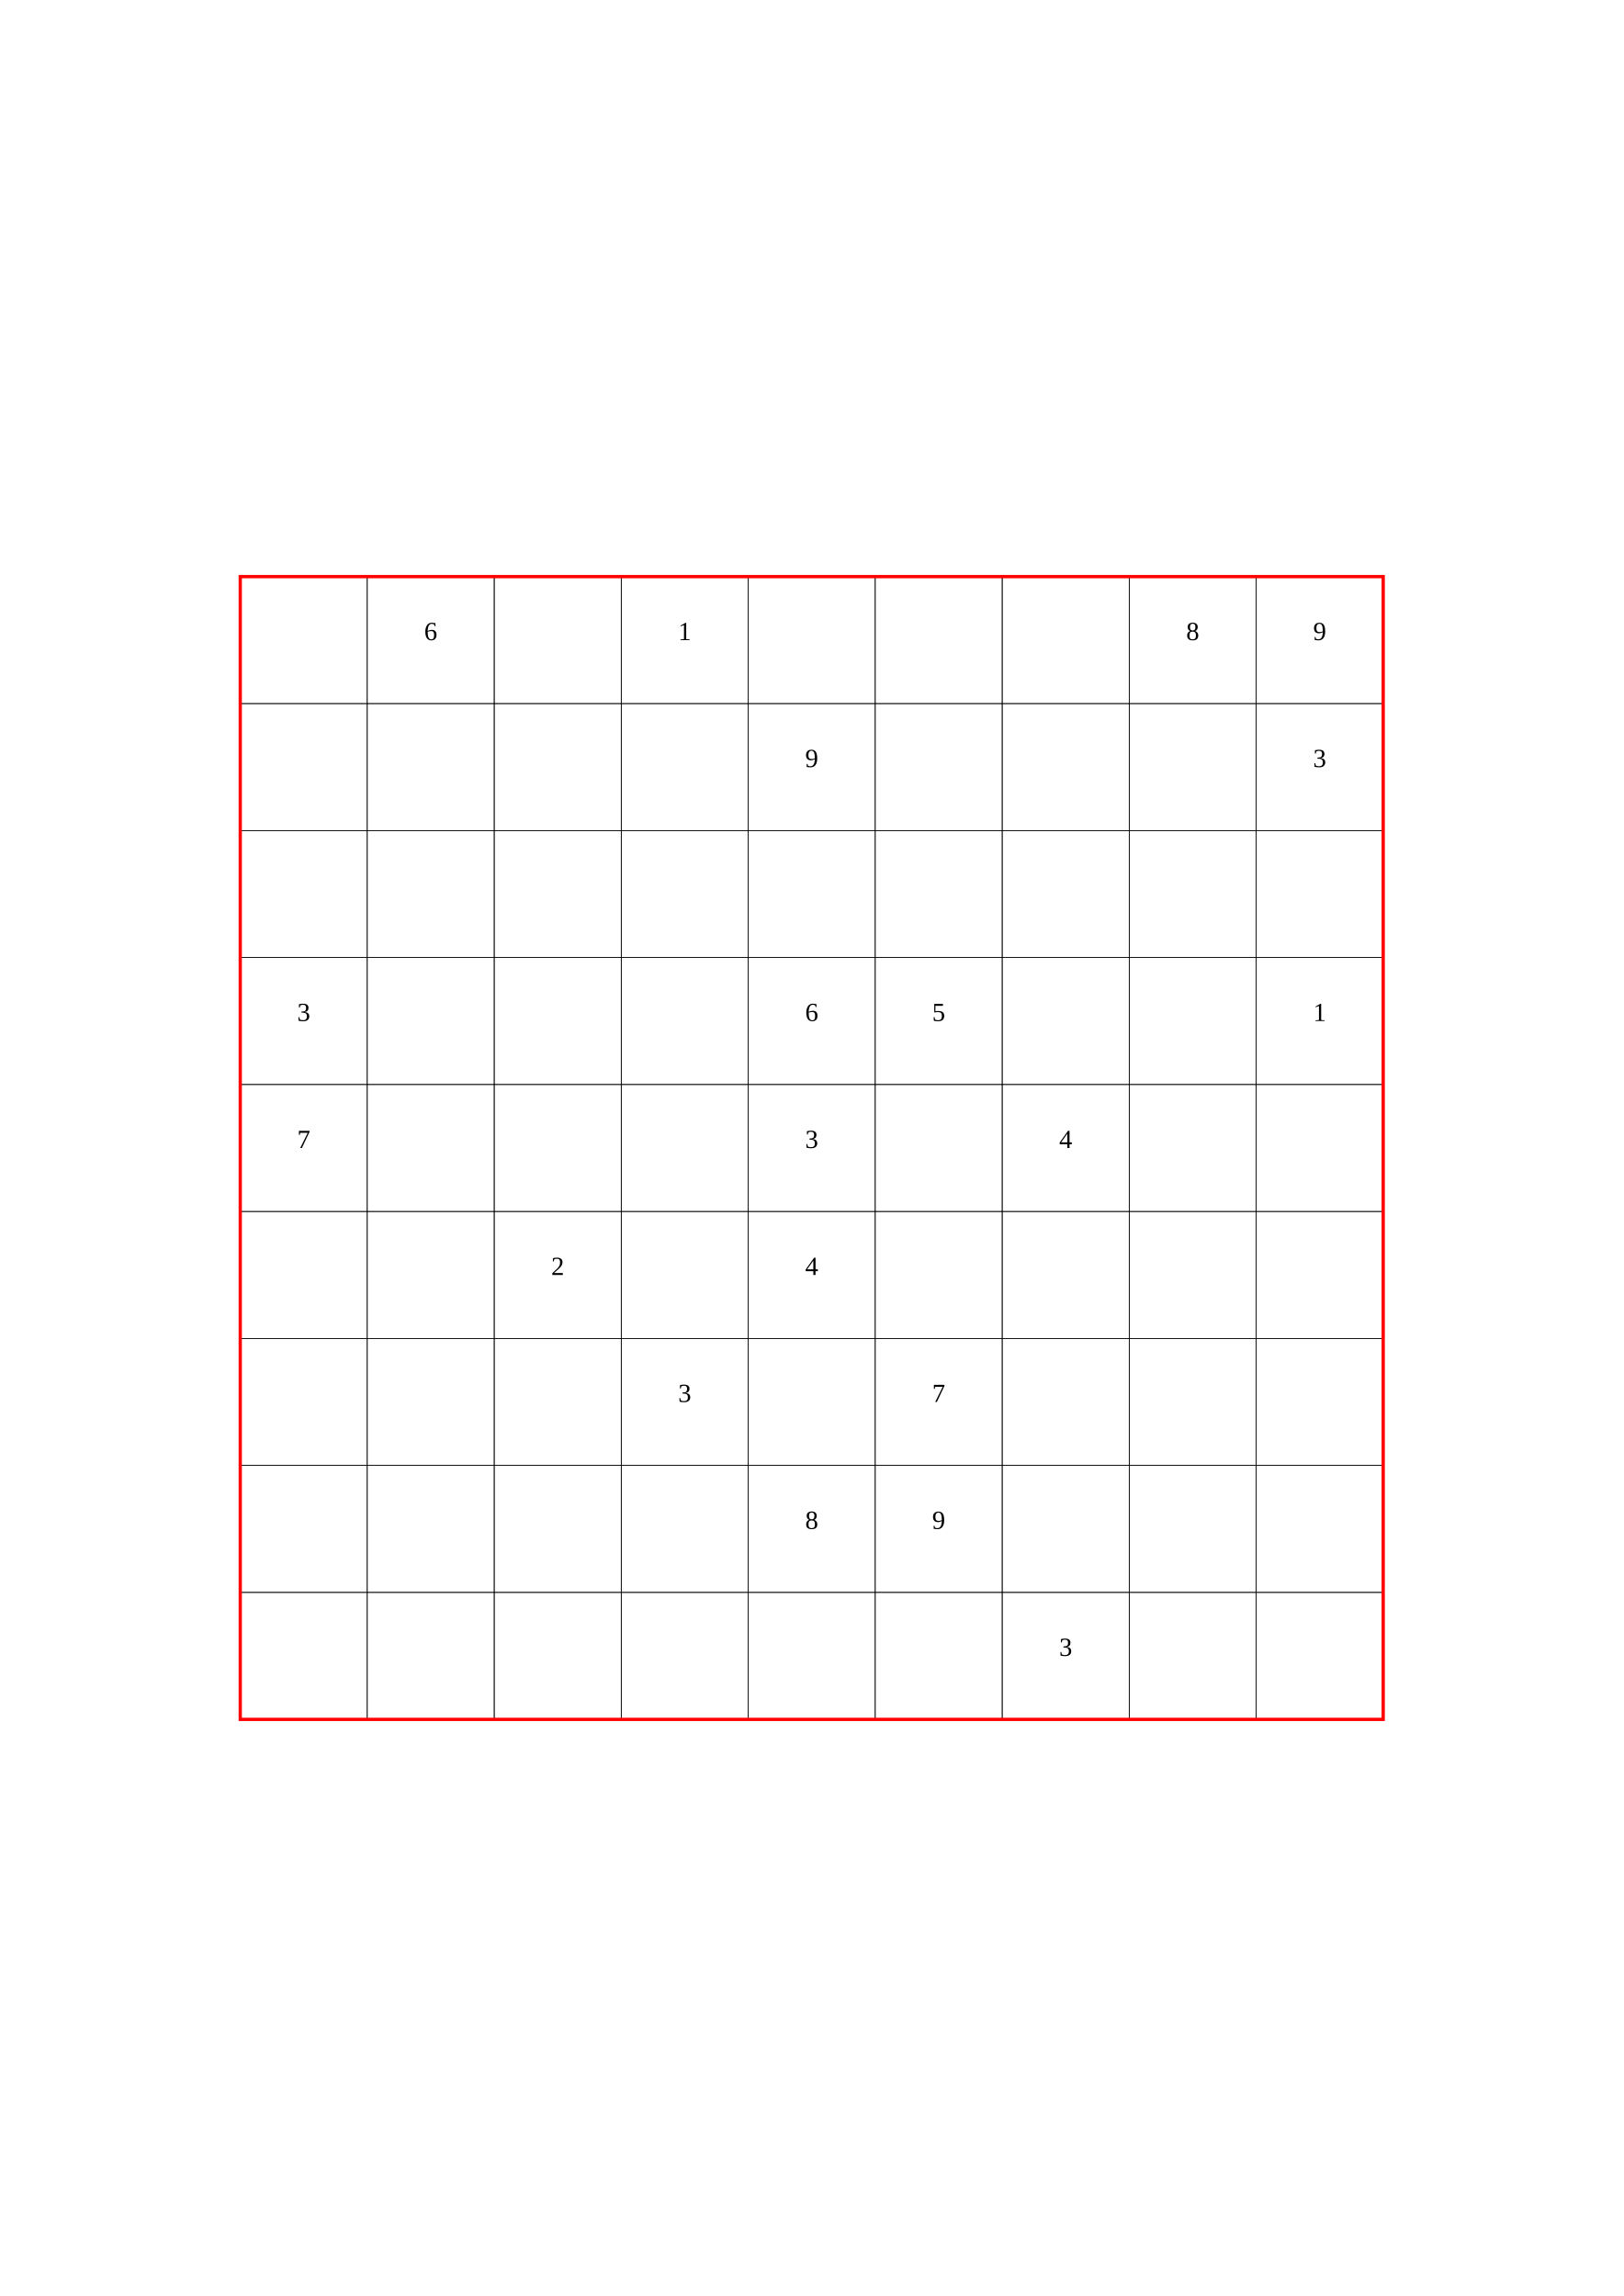
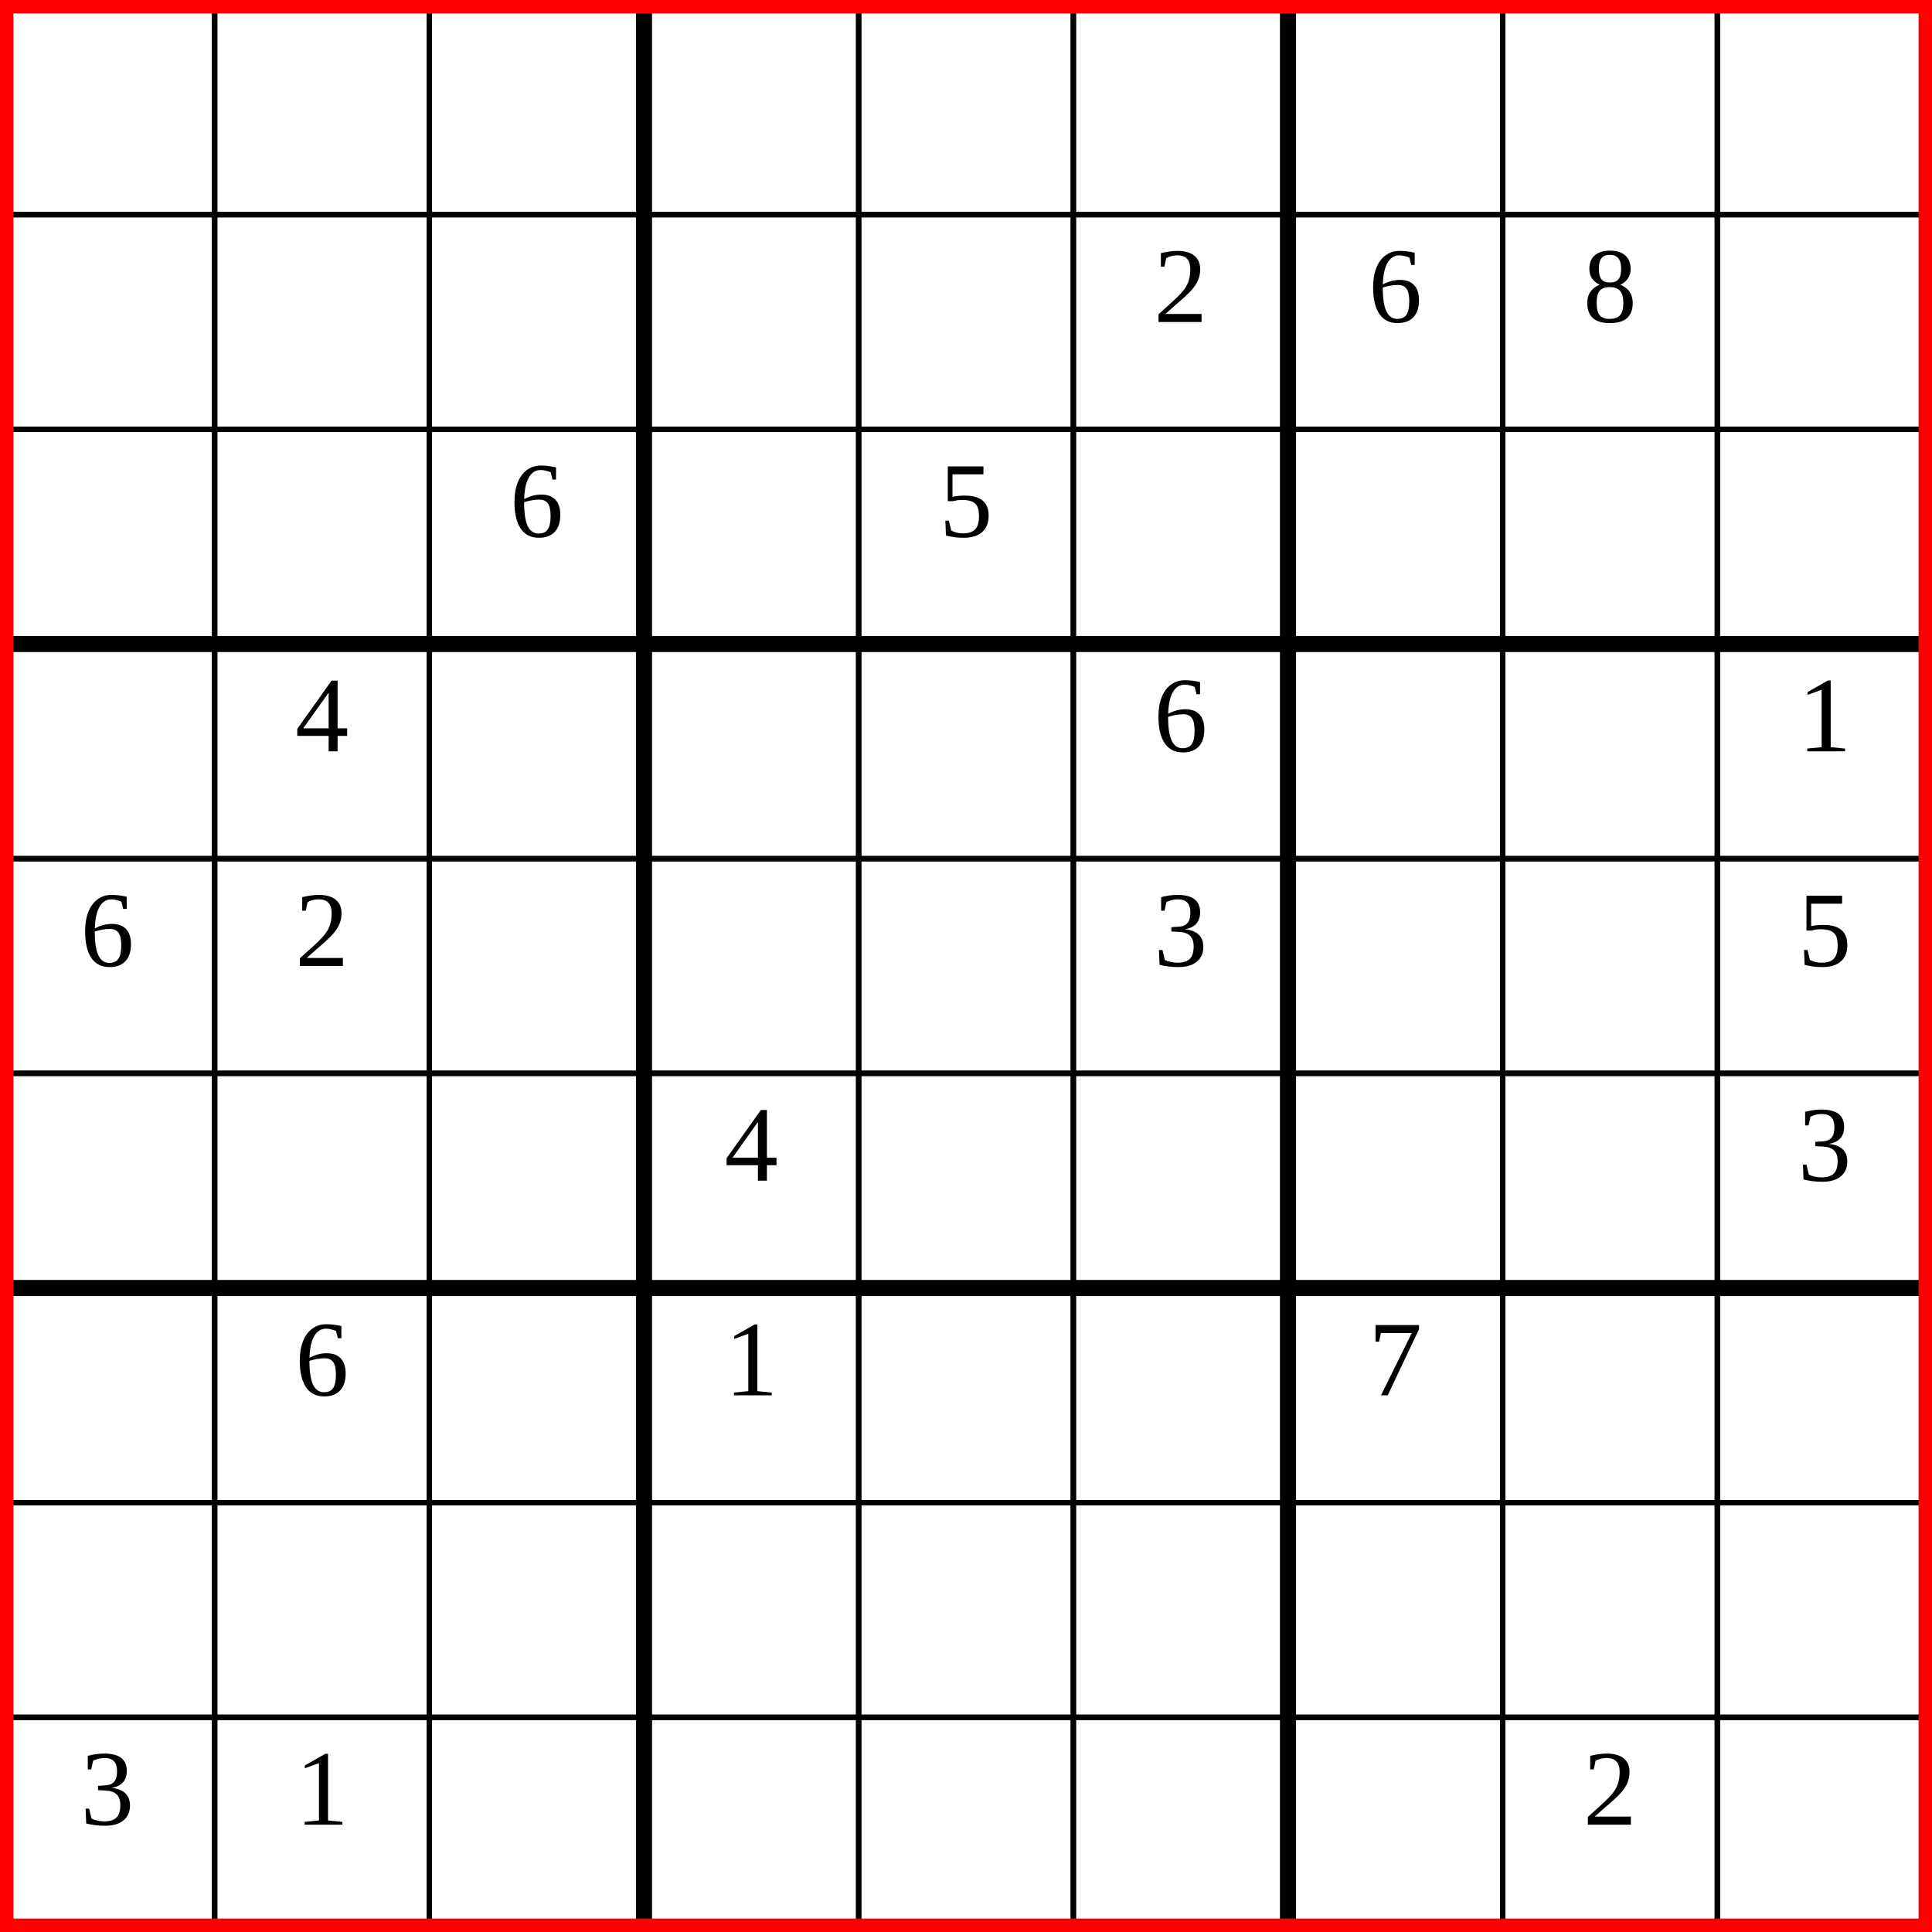
- <svg xmlns="http://www.w3.org/2000/svg" baseProfile="full" height="3508" version="1.1" width="2480">
+ <svg xmlns="http://www.w3.org/2000/svg" baseProfile="full" height="360" version="1.1" width="360">
  <defs />
+   <line stroke="black" stroke-width="3" x1="0" x2="360" y1="120" y2="120" />
+   <line stroke="black" stroke-width="3" x1="120" x2="120" y1="0" y2="360" />
+   <line stroke="black" stroke-width="3" x1="0" x2="360" y1="240" y2="240" />
+   <line stroke="black" stroke-width="3" x1="240" x2="240" y1="0" y2="360" />
  <g>
-     <text alignment-baseline="central" fill="black" font-size="40" text-anchor="middle" x="464" y="978" />
-     <text alignment-baseline="central" fill="black" font-size="40" text-anchor="middle" x="658" y="978">6</text>
-     <text alignment-baseline="central" fill="black" font-size="40" text-anchor="middle" x="852" y="978" />
-     <text alignment-baseline="central" fill="black" font-size="40" text-anchor="middle" x="1046" y="978">1</text>
-     <text alignment-baseline="central" fill="black" font-size="40" text-anchor="middle" x="1240" y="978" />
-     <text alignment-baseline="central" fill="black" font-size="40" text-anchor="middle" x="1434" y="978" />
-     <text alignment-baseline="central" fill="black" font-size="40" text-anchor="middle" x="1628" y="978" />
-     <text alignment-baseline="central" fill="black" font-size="40" text-anchor="middle" x="1822" y="978">8</text>
-     <text alignment-baseline="central" fill="black" font-size="40" text-anchor="middle" x="2016" y="978">9</text>
-     <text alignment-baseline="central" fill="black" font-size="40" text-anchor="middle" x="464" y="1172" />
-     <text alignment-baseline="central" fill="black" font-size="40" text-anchor="middle" x="658" y="1172" />
-     <text alignment-baseline="central" fill="black" font-size="40" text-anchor="middle" x="852" y="1172" />
-     <text alignment-baseline="central" fill="black" font-size="40" text-anchor="middle" x="1046" y="1172" />
-     <text alignment-baseline="central" fill="black" font-size="40" text-anchor="middle" x="1240" y="1172">9</text>
-     <text alignment-baseline="central" fill="black" font-size="40" text-anchor="middle" x="1434" y="1172" />
-     <text alignment-baseline="central" fill="black" font-size="40" text-anchor="middle" x="1628" y="1172" />
-     <text alignment-baseline="central" fill="black" font-size="40" text-anchor="middle" x="1822" y="1172" />
-     <text alignment-baseline="central" fill="black" font-size="40" text-anchor="middle" x="2016" y="1172">3</text>
-     <text alignment-baseline="central" fill="black" font-size="40" text-anchor="middle" x="464" y="1366" />
-     <text alignment-baseline="central" fill="black" font-size="40" text-anchor="middle" x="658" y="1366" />
-     <text alignment-baseline="central" fill="black" font-size="40" text-anchor="middle" x="852" y="1366" />
-     <text alignment-baseline="central" fill="black" font-size="40" text-anchor="middle" x="1046" y="1366" />
-     <text alignment-baseline="central" fill="black" font-size="40" text-anchor="middle" x="1240" y="1366" />
-     <text alignment-baseline="central" fill="black" font-size="40" text-anchor="middle" x="1434" y="1366" />
-     <text alignment-baseline="central" fill="black" font-size="40" text-anchor="middle" x="1628" y="1366" />
-     <text alignment-baseline="central" fill="black" font-size="40" text-anchor="middle" x="1822" y="1366" />
-     <text alignment-baseline="central" fill="black" font-size="40" text-anchor="middle" x="2016" y="1366" />
-     <text alignment-baseline="central" fill="black" font-size="40" text-anchor="middle" x="464" y="1560">3</text>
-     <text alignment-baseline="central" fill="black" font-size="40" text-anchor="middle" x="658" y="1560" />
-     <text alignment-baseline="central" fill="black" font-size="40" text-anchor="middle" x="852" y="1560" />
-     <text alignment-baseline="central" fill="black" font-size="40" text-anchor="middle" x="1046" y="1560" />
-     <text alignment-baseline="central" fill="black" font-size="40" text-anchor="middle" x="1240" y="1560">6</text>
-     <text alignment-baseline="central" fill="black" font-size="40" text-anchor="middle" x="1434" y="1560">5</text>
-     <text alignment-baseline="central" fill="black" font-size="40" text-anchor="middle" x="1628" y="1560" />
-     <text alignment-baseline="central" fill="black" font-size="40" text-anchor="middle" x="1822" y="1560" />
-     <text alignment-baseline="central" fill="black" font-size="40" text-anchor="middle" x="2016" y="1560">1</text>
-     <text alignment-baseline="central" fill="black" font-size="40" text-anchor="middle" x="464" y="1754">7</text>
-     <text alignment-baseline="central" fill="black" font-size="40" text-anchor="middle" x="658" y="1754" />
-     <text alignment-baseline="central" fill="black" font-size="40" text-anchor="middle" x="852" y="1754" />
-     <text alignment-baseline="central" fill="black" font-size="40" text-anchor="middle" x="1046" y="1754" />
-     <text alignment-baseline="central" fill="black" font-size="40" text-anchor="middle" x="1240" y="1754">3</text>
-     <text alignment-baseline="central" fill="black" font-size="40" text-anchor="middle" x="1434" y="1754" />
-     <text alignment-baseline="central" fill="black" font-size="40" text-anchor="middle" x="1628" y="1754">4</text>
-     <text alignment-baseline="central" fill="black" font-size="40" text-anchor="middle" x="1822" y="1754" />
-     <text alignment-baseline="central" fill="black" font-size="40" text-anchor="middle" x="2016" y="1754" />
-     <text alignment-baseline="central" fill="black" font-size="40" text-anchor="middle" x="464" y="1948" />
-     <text alignment-baseline="central" fill="black" font-size="40" text-anchor="middle" x="658" y="1948" />
-     <text alignment-baseline="central" fill="black" font-size="40" text-anchor="middle" x="852" y="1948">2</text>
-     <text alignment-baseline="central" fill="black" font-size="40" text-anchor="middle" x="1046" y="1948" />
-     <text alignment-baseline="central" fill="black" font-size="40" text-anchor="middle" x="1240" y="1948">4</text>
-     <text alignment-baseline="central" fill="black" font-size="40" text-anchor="middle" x="1434" y="1948" />
-     <text alignment-baseline="central" fill="black" font-size="40" text-anchor="middle" x="1628" y="1948" />
-     <text alignment-baseline="central" fill="black" font-size="40" text-anchor="middle" x="1822" y="1948" />
-     <text alignment-baseline="central" fill="black" font-size="40" text-anchor="middle" x="2016" y="1948" />
-     <text alignment-baseline="central" fill="black" font-size="40" text-anchor="middle" x="464" y="2142" />
-     <text alignment-baseline="central" fill="black" font-size="40" text-anchor="middle" x="658" y="2142" />
-     <text alignment-baseline="central" fill="black" font-size="40" text-anchor="middle" x="852" y="2142" />
-     <text alignment-baseline="central" fill="black" font-size="40" text-anchor="middle" x="1046" y="2142">3</text>
-     <text alignment-baseline="central" fill="black" font-size="40" text-anchor="middle" x="1240" y="2142" />
-     <text alignment-baseline="central" fill="black" font-size="40" text-anchor="middle" x="1434" y="2142">7</text>
-     <text alignment-baseline="central" fill="black" font-size="40" text-anchor="middle" x="1628" y="2142" />
-     <text alignment-baseline="central" fill="black" font-size="40" text-anchor="middle" x="1822" y="2142" />
-     <text alignment-baseline="central" fill="black" font-size="40" text-anchor="middle" x="2016" y="2142" />
-     <text alignment-baseline="central" fill="black" font-size="40" text-anchor="middle" x="464" y="2336" />
-     <text alignment-baseline="central" fill="black" font-size="40" text-anchor="middle" x="658" y="2336" />
-     <text alignment-baseline="central" fill="black" font-size="40" text-anchor="middle" x="852" y="2336" />
-     <text alignment-baseline="central" fill="black" font-size="40" text-anchor="middle" x="1046" y="2336" />
-     <text alignment-baseline="central" fill="black" font-size="40" text-anchor="middle" x="1240" y="2336">8</text>
-     <text alignment-baseline="central" fill="black" font-size="40" text-anchor="middle" x="1434" y="2336">9</text>
-     <text alignment-baseline="central" fill="black" font-size="40" text-anchor="middle" x="1628" y="2336" />
-     <text alignment-baseline="central" fill="black" font-size="40" text-anchor="middle" x="1822" y="2336" />
-     <text alignment-baseline="central" fill="black" font-size="40" text-anchor="middle" x="2016" y="2336" />
-     <text alignment-baseline="central" fill="black" font-size="40" text-anchor="middle" x="464" y="2530" />
-     <text alignment-baseline="central" fill="black" font-size="40" text-anchor="middle" x="658" y="2530" />
-     <text alignment-baseline="central" fill="black" font-size="40" text-anchor="middle" x="852" y="2530" />
-     <text alignment-baseline="central" fill="black" font-size="40" text-anchor="middle" x="1046" y="2530" />
-     <text alignment-baseline="central" fill="black" font-size="40" text-anchor="middle" x="1240" y="2530" />
-     <text alignment-baseline="central" fill="black" font-size="40" text-anchor="middle" x="1434" y="2530" />
-     <text alignment-baseline="central" fill="black" font-size="40" text-anchor="middle" x="1628" y="2530">3</text>
-     <text alignment-baseline="central" fill="black" font-size="40" text-anchor="middle" x="1822" y="2530" />
-     <text alignment-baseline="central" fill="black" font-size="40" text-anchor="middle" x="2016" y="2530" />
-     <rect fill="none" height="194" stroke="black" width="194" x="367" y="881" />
-     <rect fill="none" height="194" stroke="black" width="194" x="561" y="881" />
-     <rect fill="none" height="194" stroke="black" width="194" x="755" y="881" />
-     <rect fill="none" height="194" stroke="black" width="194" x="949" y="881" />
-     <rect fill="none" height="194" stroke="black" width="194" x="1143" y="881" />
-     <rect fill="none" height="194" stroke="black" width="194" x="1337" y="881" />
-     <rect fill="none" height="194" stroke="black" width="194" x="1531" y="881" />
-     <rect fill="none" height="194" stroke="black" width="194" x="1725" y="881" />
-     <rect fill="none" height="194" stroke="black" width="194" x="1919" y="881" />
-     <rect fill="none" height="194" stroke="black" width="194" x="367" y="1075" />
-     <rect fill="none" height="194" stroke="black" width="194" x="561" y="1075" />
-     <rect fill="none" height="194" stroke="black" width="194" x="755" y="1075" />
-     <rect fill="none" height="194" stroke="black" width="194" x="949" y="1075" />
-     <rect fill="none" height="194" stroke="black" width="194" x="1143" y="1075" />
-     <rect fill="none" height="194" stroke="black" width="194" x="1337" y="1075" />
-     <rect fill="none" height="194" stroke="black" width="194" x="1531" y="1075" />
-     <rect fill="none" height="194" stroke="black" width="194" x="1725" y="1075" />
-     <rect fill="none" height="194" stroke="black" width="194" x="1919" y="1075" />
-     <rect fill="none" height="194" stroke="black" width="194" x="367" y="1269" />
-     <rect fill="none" height="194" stroke="black" width="194" x="561" y="1269" />
-     <rect fill="none" height="194" stroke="black" width="194" x="755" y="1269" />
-     <rect fill="none" height="194" stroke="black" width="194" x="949" y="1269" />
-     <rect fill="none" height="194" stroke="black" width="194" x="1143" y="1269" />
-     <rect fill="none" height="194" stroke="black" width="194" x="1337" y="1269" />
-     <rect fill="none" height="194" stroke="black" width="194" x="1531" y="1269" />
-     <rect fill="none" height="194" stroke="black" width="194" x="1725" y="1269" />
-     <rect fill="none" height="194" stroke="black" width="194" x="1919" y="1269" />
-     <rect fill="none" height="194" stroke="black" width="194" x="367" y="1463" />
-     <rect fill="none" height="194" stroke="black" width="194" x="561" y="1463" />
-     <rect fill="none" height="194" stroke="black" width="194" x="755" y="1463" />
-     <rect fill="none" height="194" stroke="black" width="194" x="949" y="1463" />
-     <rect fill="none" height="194" stroke="black" width="194" x="1143" y="1463" />
-     <rect fill="none" height="194" stroke="black" width="194" x="1337" y="1463" />
-     <rect fill="none" height="194" stroke="black" width="194" x="1531" y="1463" />
-     <rect fill="none" height="194" stroke="black" width="194" x="1725" y="1463" />
-     <rect fill="none" height="194" stroke="black" width="194" x="1919" y="1463" />
-     <rect fill="none" height="194" stroke="black" width="194" x="367" y="1657" />
-     <rect fill="none" height="194" stroke="black" width="194" x="561" y="1657" />
-     <rect fill="none" height="194" stroke="black" width="194" x="755" y="1657" />
-     <rect fill="none" height="194" stroke="black" width="194" x="949" y="1657" />
-     <rect fill="none" height="194" stroke="black" width="194" x="1143" y="1657" />
-     <rect fill="none" height="194" stroke="black" width="194" x="1337" y="1657" />
-     <rect fill="none" height="194" stroke="black" width="194" x="1531" y="1657" />
-     <rect fill="none" height="194" stroke="black" width="194" x="1725" y="1657" />
-     <rect fill="none" height="194" stroke="black" width="194" x="1919" y="1657" />
-     <rect fill="none" height="194" stroke="black" width="194" x="367" y="1851" />
-     <rect fill="none" height="194" stroke="black" width="194" x="561" y="1851" />
-     <rect fill="none" height="194" stroke="black" width="194" x="755" y="1851" />
-     <rect fill="none" height="194" stroke="black" width="194" x="949" y="1851" />
-     <rect fill="none" height="194" stroke="black" width="194" x="1143" y="1851" />
-     <rect fill="none" height="194" stroke="black" width="194" x="1337" y="1851" />
-     <rect fill="none" height="194" stroke="black" width="194" x="1531" y="1851" />
-     <rect fill="none" height="194" stroke="black" width="194" x="1725" y="1851" />
-     <rect fill="none" height="194" stroke="black" width="194" x="1919" y="1851" />
-     <rect fill="none" height="194" stroke="black" width="194" x="367" y="2045" />
-     <rect fill="none" height="194" stroke="black" width="194" x="561" y="2045" />
-     <rect fill="none" height="194" stroke="black" width="194" x="755" y="2045" />
-     <rect fill="none" height="194" stroke="black" width="194" x="949" y="2045" />
-     <rect fill="none" height="194" stroke="black" width="194" x="1143" y="2045" />
-     <rect fill="none" height="194" stroke="black" width="194" x="1337" y="2045" />
-     <rect fill="none" height="194" stroke="black" width="194" x="1531" y="2045" />
-     <rect fill="none" height="194" stroke="black" width="194" x="1725" y="2045" />
-     <rect fill="none" height="194" stroke="black" width="194" x="1919" y="2045" />
-     <rect fill="none" height="194" stroke="black" width="194" x="367" y="2239" />
-     <rect fill="none" height="194" stroke="black" width="194" x="561" y="2239" />
-     <rect fill="none" height="194" stroke="black" width="194" x="755" y="2239" />
-     <rect fill="none" height="194" stroke="black" width="194" x="949" y="2239" />
-     <rect fill="none" height="194" stroke="black" width="194" x="1143" y="2239" />
-     <rect fill="none" height="194" stroke="black" width="194" x="1337" y="2239" />
-     <rect fill="none" height="194" stroke="black" width="194" x="1531" y="2239" />
-     <rect fill="none" height="194" stroke="black" width="194" x="1725" y="2239" />
-     <rect fill="none" height="194" stroke="black" width="194" x="1919" y="2239" />
-     <rect fill="none" height="194" stroke="black" width="194" x="367" y="2433" />
-     <rect fill="none" height="194" stroke="black" width="194" x="561" y="2433" />
-     <rect fill="none" height="194" stroke="black" width="194" x="755" y="2433" />
-     <rect fill="none" height="194" stroke="black" width="194" x="949" y="2433" />
-     <rect fill="none" height="194" stroke="black" width="194" x="1143" y="2433" />
-     <rect fill="none" height="194" stroke="black" width="194" x="1337" y="2433" />
-     <rect fill="none" height="194" stroke="black" width="194" x="1531" y="2433" />
-     <rect fill="none" height="194" stroke="black" width="194" x="1725" y="2433" />
-     <rect fill="none" height="194" stroke="black" width="194" x="1919" y="2433" />
+     <text alignment-baseline="central" fill="black" font-size="20" text-anchor="middle" x="20" y="20" />
+     <rect fill="none" height="40" stroke="black" stroke-width="1" width="40" x="0" y="0" />
+     <text alignment-baseline="central" fill="black" font-size="20" text-anchor="middle" x="60" y="20" />
+     <rect fill="none" height="40" stroke="black" stroke-width="1" width="40" x="40" y="0" />
+     <text alignment-baseline="central" fill="black" font-size="20" text-anchor="middle" x="100" y="20" />
+     <rect fill="none" height="40" stroke="black" stroke-width="1" width="40" x="80" y="0" />
+     <text alignment-baseline="central" fill="black" font-size="20" text-anchor="middle" x="140" y="20" />
+     <rect fill="none" height="40" stroke="black" stroke-width="1" width="40" x="120" y="0" />
+     <text alignment-baseline="central" fill="black" font-size="20" text-anchor="middle" x="180" y="20" />
+     <rect fill="none" height="40" stroke="black" stroke-width="1" width="40" x="160" y="0" />
+     <text alignment-baseline="central" fill="black" font-size="20" text-anchor="middle" x="220" y="20" />
+     <rect fill="none" height="40" stroke="black" stroke-width="1" width="40" x="200" y="0" />
+     <text alignment-baseline="central" fill="black" font-size="20" text-anchor="middle" x="260" y="20" />
+     <rect fill="none" height="40" stroke="black" stroke-width="1" width="40" x="240" y="0" />
+     <text alignment-baseline="central" fill="black" font-size="20" text-anchor="middle" x="300" y="20" />
+     <rect fill="none" height="40" stroke="black" stroke-width="1" width="40" x="280" y="0" />
+     <text alignment-baseline="central" fill="black" font-size="20" text-anchor="middle" x="340" y="20" />
+     <rect fill="none" height="40" stroke="black" stroke-width="1" width="40" x="320" y="0" />
+     <text alignment-baseline="central" fill="black" font-size="20" text-anchor="middle" x="20" y="60" />
+     <rect fill="none" height="40" stroke="black" stroke-width="1" width="40" x="0" y="40" />
+     <text alignment-baseline="central" fill="black" font-size="20" text-anchor="middle" x="60" y="60" />
+     <rect fill="none" height="40" stroke="black" stroke-width="1" width="40" x="40" y="40" />
+     <text alignment-baseline="central" fill="black" font-size="20" text-anchor="middle" x="100" y="60" />
+     <rect fill="none" height="40" stroke="black" stroke-width="1" width="40" x="80" y="40" />
+     <text alignment-baseline="central" fill="black" font-size="20" text-anchor="middle" x="140" y="60" />
+     <rect fill="none" height="40" stroke="black" stroke-width="1" width="40" x="120" y="40" />
+     <text alignment-baseline="central" fill="black" font-size="20" text-anchor="middle" x="180" y="60" />
+     <rect fill="none" height="40" stroke="black" stroke-width="1" width="40" x="160" y="40" />
+     <text alignment-baseline="central" fill="black" font-size="20" text-anchor="middle" x="220" y="60">2</text>
+     <rect fill="none" height="40" stroke="black" stroke-width="1" width="40" x="200" y="40" />
+     <text alignment-baseline="central" fill="black" font-size="20" text-anchor="middle" x="260" y="60">6</text>
+     <rect fill="none" height="40" stroke="black" stroke-width="1" width="40" x="240" y="40" />
+     <text alignment-baseline="central" fill="black" font-size="20" text-anchor="middle" x="300" y="60">8</text>
+     <rect fill="none" height="40" stroke="black" stroke-width="1" width="40" x="280" y="40" />
+     <text alignment-baseline="central" fill="black" font-size="20" text-anchor="middle" x="340" y="60" />
+     <rect fill="none" height="40" stroke="black" stroke-width="1" width="40" x="320" y="40" />
+     <text alignment-baseline="central" fill="black" font-size="20" text-anchor="middle" x="20" y="100" />
+     <rect fill="none" height="40" stroke="black" stroke-width="1" width="40" x="0" y="80" />
+     <text alignment-baseline="central" fill="black" font-size="20" text-anchor="middle" x="60" y="100" />
+     <rect fill="none" height="40" stroke="black" stroke-width="1" width="40" x="40" y="80" />
+     <text alignment-baseline="central" fill="black" font-size="20" text-anchor="middle" x="100" y="100">6</text>
+     <rect fill="none" height="40" stroke="black" stroke-width="1" width="40" x="80" y="80" />
+     <text alignment-baseline="central" fill="black" font-size="20" text-anchor="middle" x="140" y="100" />
+     <rect fill="none" height="40" stroke="black" stroke-width="1" width="40" x="120" y="80" />
+     <text alignment-baseline="central" fill="black" font-size="20" text-anchor="middle" x="180" y="100">5</text>
+     <rect fill="none" height="40" stroke="black" stroke-width="1" width="40" x="160" y="80" />
+     <text alignment-baseline="central" fill="black" font-size="20" text-anchor="middle" x="220" y="100" />
+     <rect fill="none" height="40" stroke="black" stroke-width="1" width="40" x="200" y="80" />
+     <text alignment-baseline="central" fill="black" font-size="20" text-anchor="middle" x="260" y="100" />
+     <rect fill="none" height="40" stroke="black" stroke-width="1" width="40" x="240" y="80" />
+     <text alignment-baseline="central" fill="black" font-size="20" text-anchor="middle" x="300" y="100" />
+     <rect fill="none" height="40" stroke="black" stroke-width="1" width="40" x="280" y="80" />
+     <text alignment-baseline="central" fill="black" font-size="20" text-anchor="middle" x="340" y="100" />
+     <rect fill="none" height="40" stroke="black" stroke-width="1" width="40" x="320" y="80" />
+     <text alignment-baseline="central" fill="black" font-size="20" text-anchor="middle" x="20" y="140" />
+     <rect fill="none" height="40" stroke="black" stroke-width="1" width="40" x="0" y="120" />
+     <text alignment-baseline="central" fill="black" font-size="20" text-anchor="middle" x="60" y="140">4</text>
+     <rect fill="none" height="40" stroke="black" stroke-width="1" width="40" x="40" y="120" />
+     <text alignment-baseline="central" fill="black" font-size="20" text-anchor="middle" x="100" y="140" />
+     <rect fill="none" height="40" stroke="black" stroke-width="1" width="40" x="80" y="120" />
+     <text alignment-baseline="central" fill="black" font-size="20" text-anchor="middle" x="140" y="140" />
+     <rect fill="none" height="40" stroke="black" stroke-width="1" width="40" x="120" y="120" />
+     <text alignment-baseline="central" fill="black" font-size="20" text-anchor="middle" x="180" y="140" />
+     <rect fill="none" height="40" stroke="black" stroke-width="1" width="40" x="160" y="120" />
+     <text alignment-baseline="central" fill="black" font-size="20" text-anchor="middle" x="220" y="140">6</text>
+     <rect fill="none" height="40" stroke="black" stroke-width="1" width="40" x="200" y="120" />
+     <text alignment-baseline="central" fill="black" font-size="20" text-anchor="middle" x="260" y="140" />
+     <rect fill="none" height="40" stroke="black" stroke-width="1" width="40" x="240" y="120" />
+     <text alignment-baseline="central" fill="black" font-size="20" text-anchor="middle" x="300" y="140" />
+     <rect fill="none" height="40" stroke="black" stroke-width="1" width="40" x="280" y="120" />
+     <text alignment-baseline="central" fill="black" font-size="20" text-anchor="middle" x="340" y="140">1</text>
+     <rect fill="none" height="40" stroke="black" stroke-width="1" width="40" x="320" y="120" />
+     <text alignment-baseline="central" fill="black" font-size="20" text-anchor="middle" x="20" y="180">6</text>
+     <rect fill="none" height="40" stroke="black" stroke-width="1" width="40" x="0" y="160" />
+     <text alignment-baseline="central" fill="black" font-size="20" text-anchor="middle" x="60" y="180">2</text>
+     <rect fill="none" height="40" stroke="black" stroke-width="1" width="40" x="40" y="160" />
+     <text alignment-baseline="central" fill="black" font-size="20" text-anchor="middle" x="100" y="180" />
+     <rect fill="none" height="40" stroke="black" stroke-width="1" width="40" x="80" y="160" />
+     <text alignment-baseline="central" fill="black" font-size="20" text-anchor="middle" x="140" y="180" />
+     <rect fill="none" height="40" stroke="black" stroke-width="1" width="40" x="120" y="160" />
+     <text alignment-baseline="central" fill="black" font-size="20" text-anchor="middle" x="180" y="180" />
+     <rect fill="none" height="40" stroke="black" stroke-width="1" width="40" x="160" y="160" />
+     <text alignment-baseline="central" fill="black" font-size="20" text-anchor="middle" x="220" y="180">3</text>
+     <rect fill="none" height="40" stroke="black" stroke-width="1" width="40" x="200" y="160" />
+     <text alignment-baseline="central" fill="black" font-size="20" text-anchor="middle" x="260" y="180" />
+     <rect fill="none" height="40" stroke="black" stroke-width="1" width="40" x="240" y="160" />
+     <text alignment-baseline="central" fill="black" font-size="20" text-anchor="middle" x="300" y="180" />
+     <rect fill="none" height="40" stroke="black" stroke-width="1" width="40" x="280" y="160" />
+     <text alignment-baseline="central" fill="black" font-size="20" text-anchor="middle" x="340" y="180">5</text>
+     <rect fill="none" height="40" stroke="black" stroke-width="1" width="40" x="320" y="160" />
+     <text alignment-baseline="central" fill="black" font-size="20" text-anchor="middle" x="20" y="220" />
+     <rect fill="none" height="40" stroke="black" stroke-width="1" width="40" x="0" y="200" />
+     <text alignment-baseline="central" fill="black" font-size="20" text-anchor="middle" x="60" y="220" />
+     <rect fill="none" height="40" stroke="black" stroke-width="1" width="40" x="40" y="200" />
+     <text alignment-baseline="central" fill="black" font-size="20" text-anchor="middle" x="100" y="220" />
+     <rect fill="none" height="40" stroke="black" stroke-width="1" width="40" x="80" y="200" />
+     <text alignment-baseline="central" fill="black" font-size="20" text-anchor="middle" x="140" y="220">4</text>
+     <rect fill="none" height="40" stroke="black" stroke-width="1" width="40" x="120" y="200" />
+     <text alignment-baseline="central" fill="black" font-size="20" text-anchor="middle" x="180" y="220" />
+     <rect fill="none" height="40" stroke="black" stroke-width="1" width="40" x="160" y="200" />
+     <text alignment-baseline="central" fill="black" font-size="20" text-anchor="middle" x="220" y="220" />
+     <rect fill="none" height="40" stroke="black" stroke-width="1" width="40" x="200" y="200" />
+     <text alignment-baseline="central" fill="black" font-size="20" text-anchor="middle" x="260" y="220" />
+     <rect fill="none" height="40" stroke="black" stroke-width="1" width="40" x="240" y="200" />
+     <text alignment-baseline="central" fill="black" font-size="20" text-anchor="middle" x="300" y="220" />
+     <rect fill="none" height="40" stroke="black" stroke-width="1" width="40" x="280" y="200" />
+     <text alignment-baseline="central" fill="black" font-size="20" text-anchor="middle" x="340" y="220">3</text>
+     <rect fill="none" height="40" stroke="black" stroke-width="1" width="40" x="320" y="200" />
+     <text alignment-baseline="central" fill="black" font-size="20" text-anchor="middle" x="20" y="260" />
+     <rect fill="none" height="40" stroke="black" stroke-width="1" width="40" x="0" y="240" />
+     <text alignment-baseline="central" fill="black" font-size="20" text-anchor="middle" x="60" y="260">6</text>
+     <rect fill="none" height="40" stroke="black" stroke-width="1" width="40" x="40" y="240" />
+     <text alignment-baseline="central" fill="black" font-size="20" text-anchor="middle" x="100" y="260" />
+     <rect fill="none" height="40" stroke="black" stroke-width="1" width="40" x="80" y="240" />
+     <text alignment-baseline="central" fill="black" font-size="20" text-anchor="middle" x="140" y="260">1</text>
+     <rect fill="none" height="40" stroke="black" stroke-width="1" width="40" x="120" y="240" />
+     <text alignment-baseline="central" fill="black" font-size="20" text-anchor="middle" x="180" y="260" />
+     <rect fill="none" height="40" stroke="black" stroke-width="1" width="40" x="160" y="240" />
+     <text alignment-baseline="central" fill="black" font-size="20" text-anchor="middle" x="220" y="260" />
+     <rect fill="none" height="40" stroke="black" stroke-width="1" width="40" x="200" y="240" />
+     <text alignment-baseline="central" fill="black" font-size="20" text-anchor="middle" x="260" y="260">7</text>
+     <rect fill="none" height="40" stroke="black" stroke-width="1" width="40" x="240" y="240" />
+     <text alignment-baseline="central" fill="black" font-size="20" text-anchor="middle" x="300" y="260" />
+     <rect fill="none" height="40" stroke="black" stroke-width="1" width="40" x="280" y="240" />
+     <text alignment-baseline="central" fill="black" font-size="20" text-anchor="middle" x="340" y="260" />
+     <rect fill="none" height="40" stroke="black" stroke-width="1" width="40" x="320" y="240" />
+     <text alignment-baseline="central" fill="black" font-size="20" text-anchor="middle" x="20" y="300" />
+     <rect fill="none" height="40" stroke="black" stroke-width="1" width="40" x="0" y="280" />
+     <text alignment-baseline="central" fill="black" font-size="20" text-anchor="middle" x="60" y="300" />
+     <rect fill="none" height="40" stroke="black" stroke-width="1" width="40" x="40" y="280" />
+     <text alignment-baseline="central" fill="black" font-size="20" text-anchor="middle" x="100" y="300" />
+     <rect fill="none" height="40" stroke="black" stroke-width="1" width="40" x="80" y="280" />
+     <text alignment-baseline="central" fill="black" font-size="20" text-anchor="middle" x="140" y="300" />
+     <rect fill="none" height="40" stroke="black" stroke-width="1" width="40" x="120" y="280" />
+     <text alignment-baseline="central" fill="black" font-size="20" text-anchor="middle" x="180" y="300" />
+     <rect fill="none" height="40" stroke="black" stroke-width="1" width="40" x="160" y="280" />
+     <text alignment-baseline="central" fill="black" font-size="20" text-anchor="middle" x="220" y="300" />
+     <rect fill="none" height="40" stroke="black" stroke-width="1" width="40" x="200" y="280" />
+     <text alignment-baseline="central" fill="black" font-size="20" text-anchor="middle" x="260" y="300" />
+     <rect fill="none" height="40" stroke="black" stroke-width="1" width="40" x="240" y="280" />
+     <text alignment-baseline="central" fill="black" font-size="20" text-anchor="middle" x="300" y="300" />
+     <rect fill="none" height="40" stroke="black" stroke-width="1" width="40" x="280" y="280" />
+     <text alignment-baseline="central" fill="black" font-size="20" text-anchor="middle" x="340" y="300" />
+     <rect fill="none" height="40" stroke="black" stroke-width="1" width="40" x="320" y="280" />
+     <text alignment-baseline="central" fill="black" font-size="20" text-anchor="middle" x="20" y="340">3</text>
+     <rect fill="none" height="40" stroke="black" stroke-width="1" width="40" x="0" y="320" />
+     <text alignment-baseline="central" fill="black" font-size="20" text-anchor="middle" x="60" y="340">1</text>
+     <rect fill="none" height="40" stroke="black" stroke-width="1" width="40" x="40" y="320" />
+     <text alignment-baseline="central" fill="black" font-size="20" text-anchor="middle" x="100" y="340" />
+     <rect fill="none" height="40" stroke="black" stroke-width="1" width="40" x="80" y="320" />
+     <text alignment-baseline="central" fill="black" font-size="20" text-anchor="middle" x="140" y="340" />
+     <rect fill="none" height="40" stroke="black" stroke-width="1" width="40" x="120" y="320" />
+     <text alignment-baseline="central" fill="black" font-size="20" text-anchor="middle" x="180" y="340" />
+     <rect fill="none" height="40" stroke="black" stroke-width="1" width="40" x="160" y="320" />
+     <text alignment-baseline="central" fill="black" font-size="20" text-anchor="middle" x="220" y="340" />
+     <rect fill="none" height="40" stroke="black" stroke-width="1" width="40" x="200" y="320" />
+     <text alignment-baseline="central" fill="black" font-size="20" text-anchor="middle" x="260" y="340" />
+     <rect fill="none" height="40" stroke="black" stroke-width="1" width="40" x="240" y="320" />
+     <text alignment-baseline="central" fill="black" font-size="20" text-anchor="middle" x="300" y="340">2</text>
+     <rect fill="none" height="40" stroke="black" stroke-width="1" width="40" x="280" y="320" />
+     <text alignment-baseline="central" fill="black" font-size="20" text-anchor="middle" x="340" y="340" />
+     <rect fill="none" height="40" stroke="black" stroke-width="1" width="40" x="320" y="320" />
  </g>
-   <rect fill="none" height="1746" stroke="red" stroke-width="5" width="1746" x="367" y="881" />
+   <rect fill="none" height="360" stroke="red" stroke-width="5" width="360" x="0" y="0" />
</svg>
